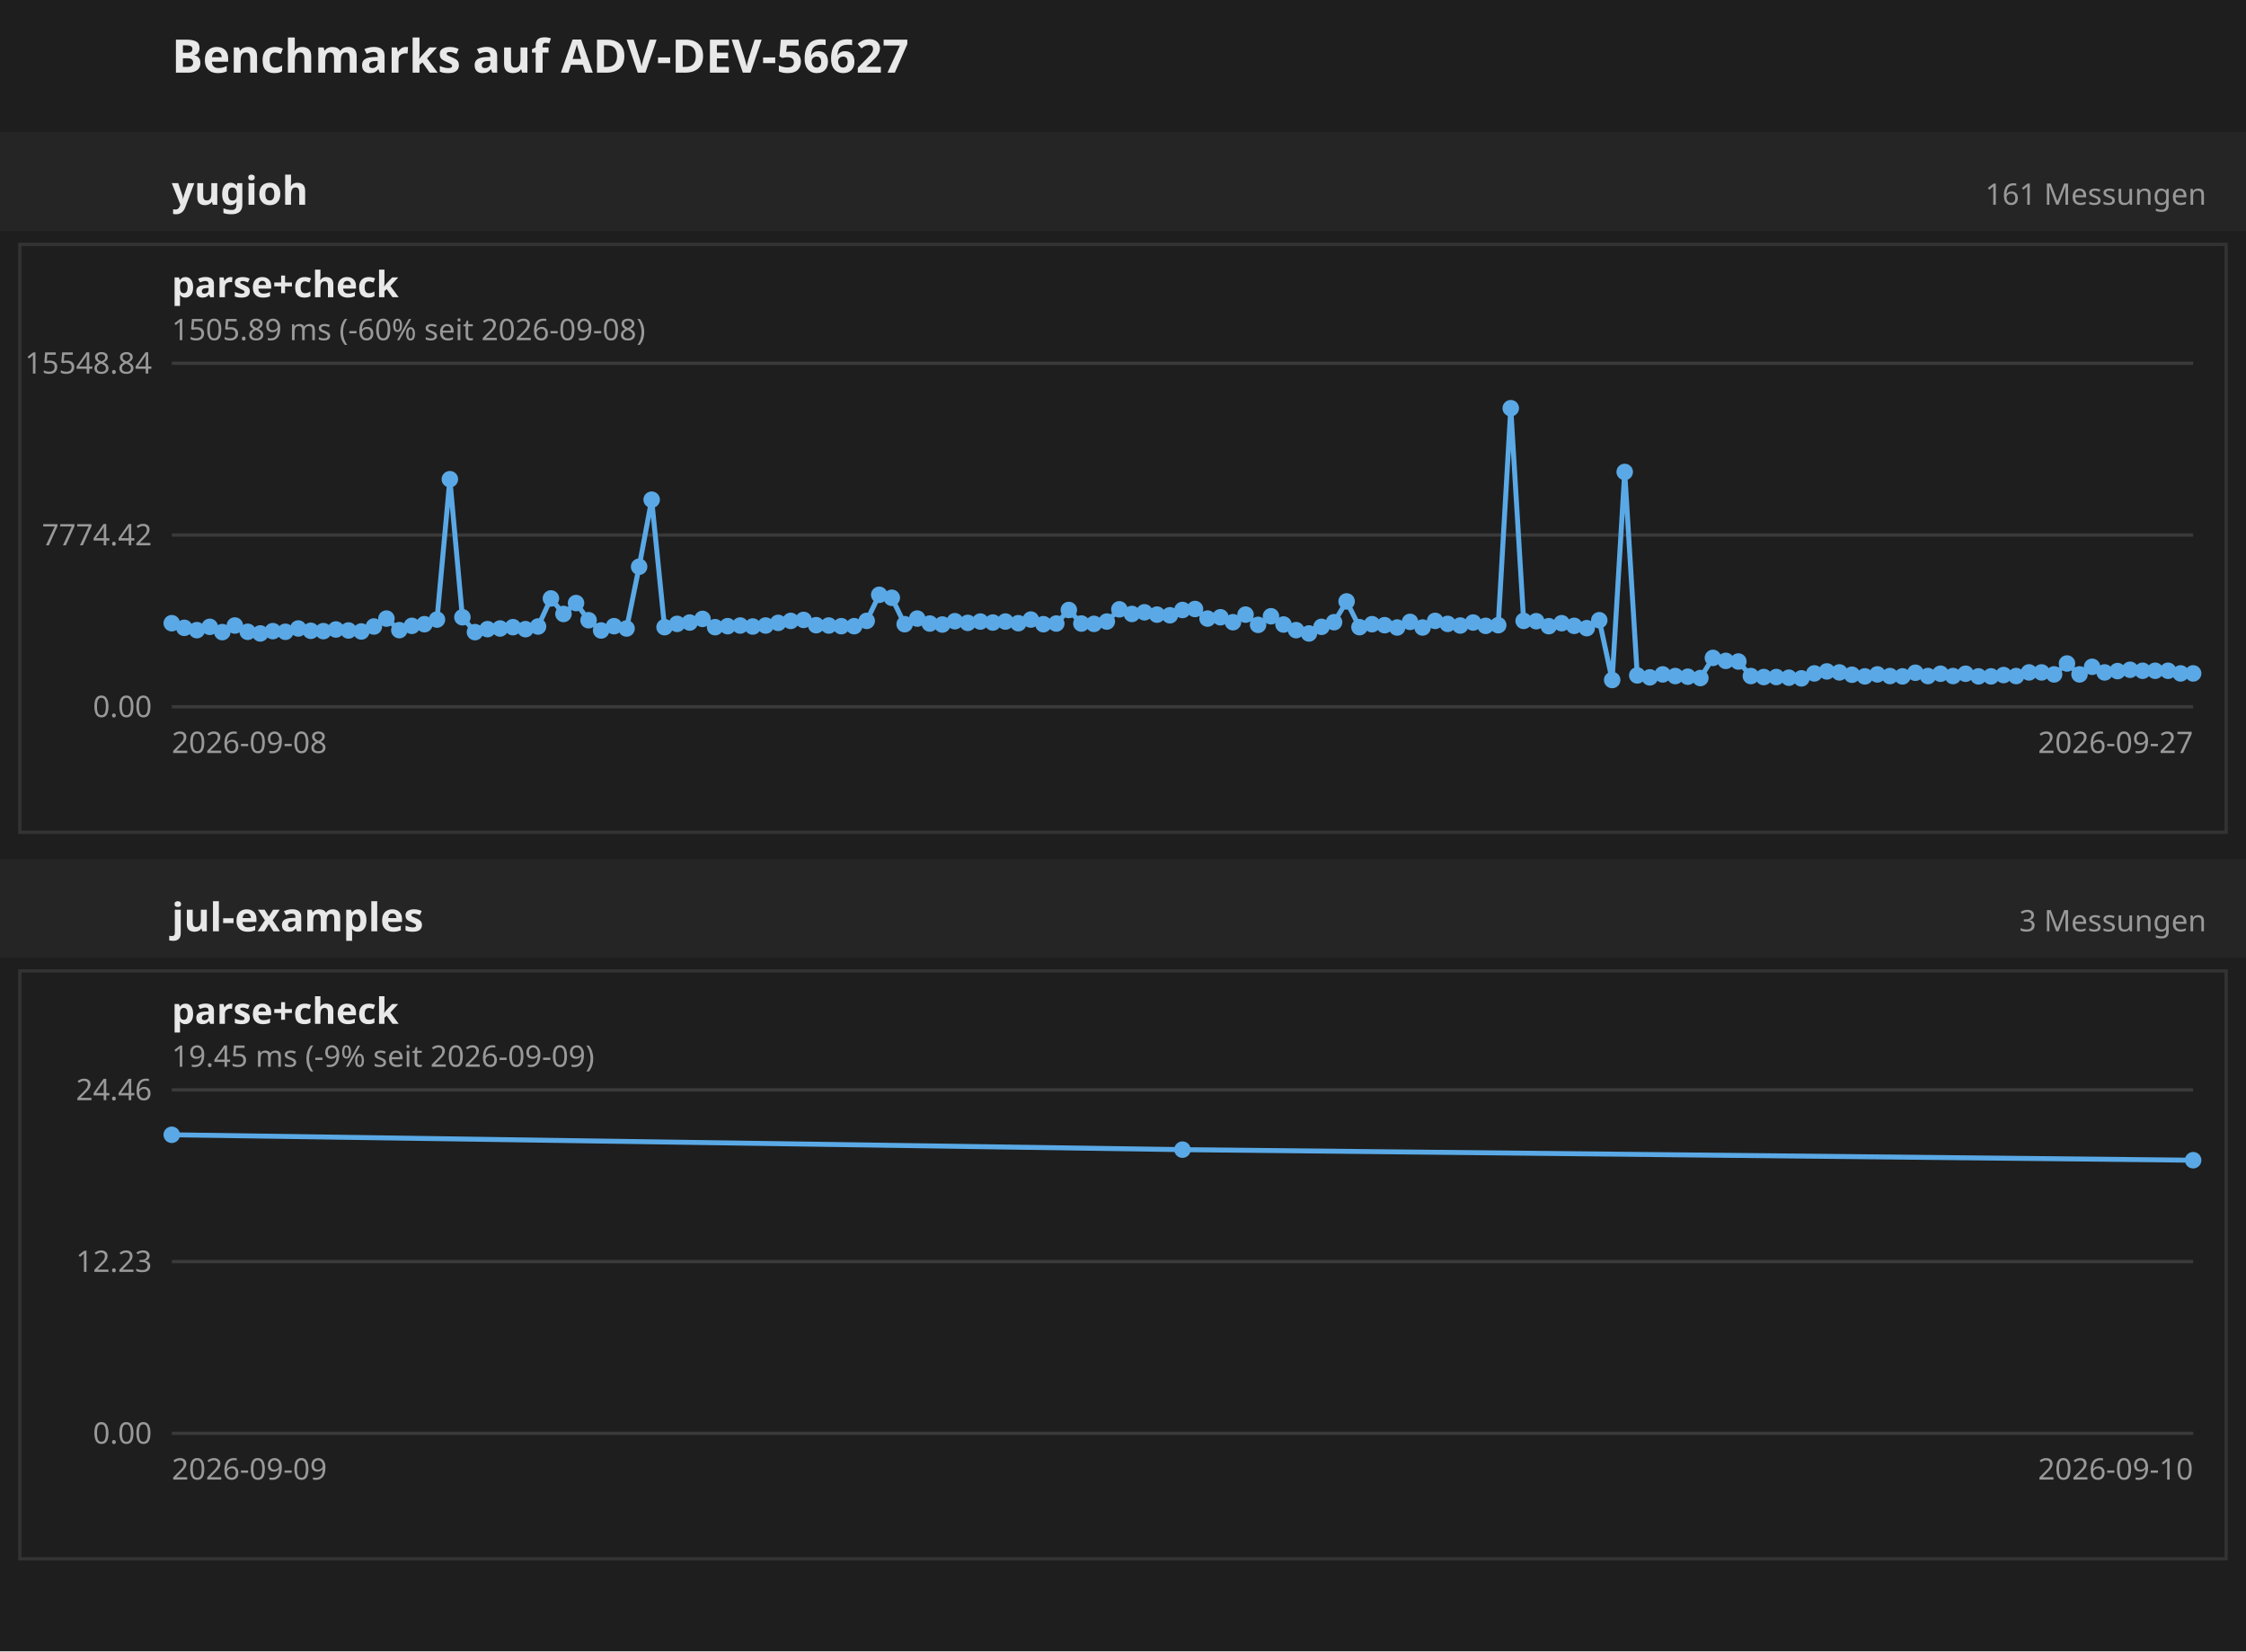
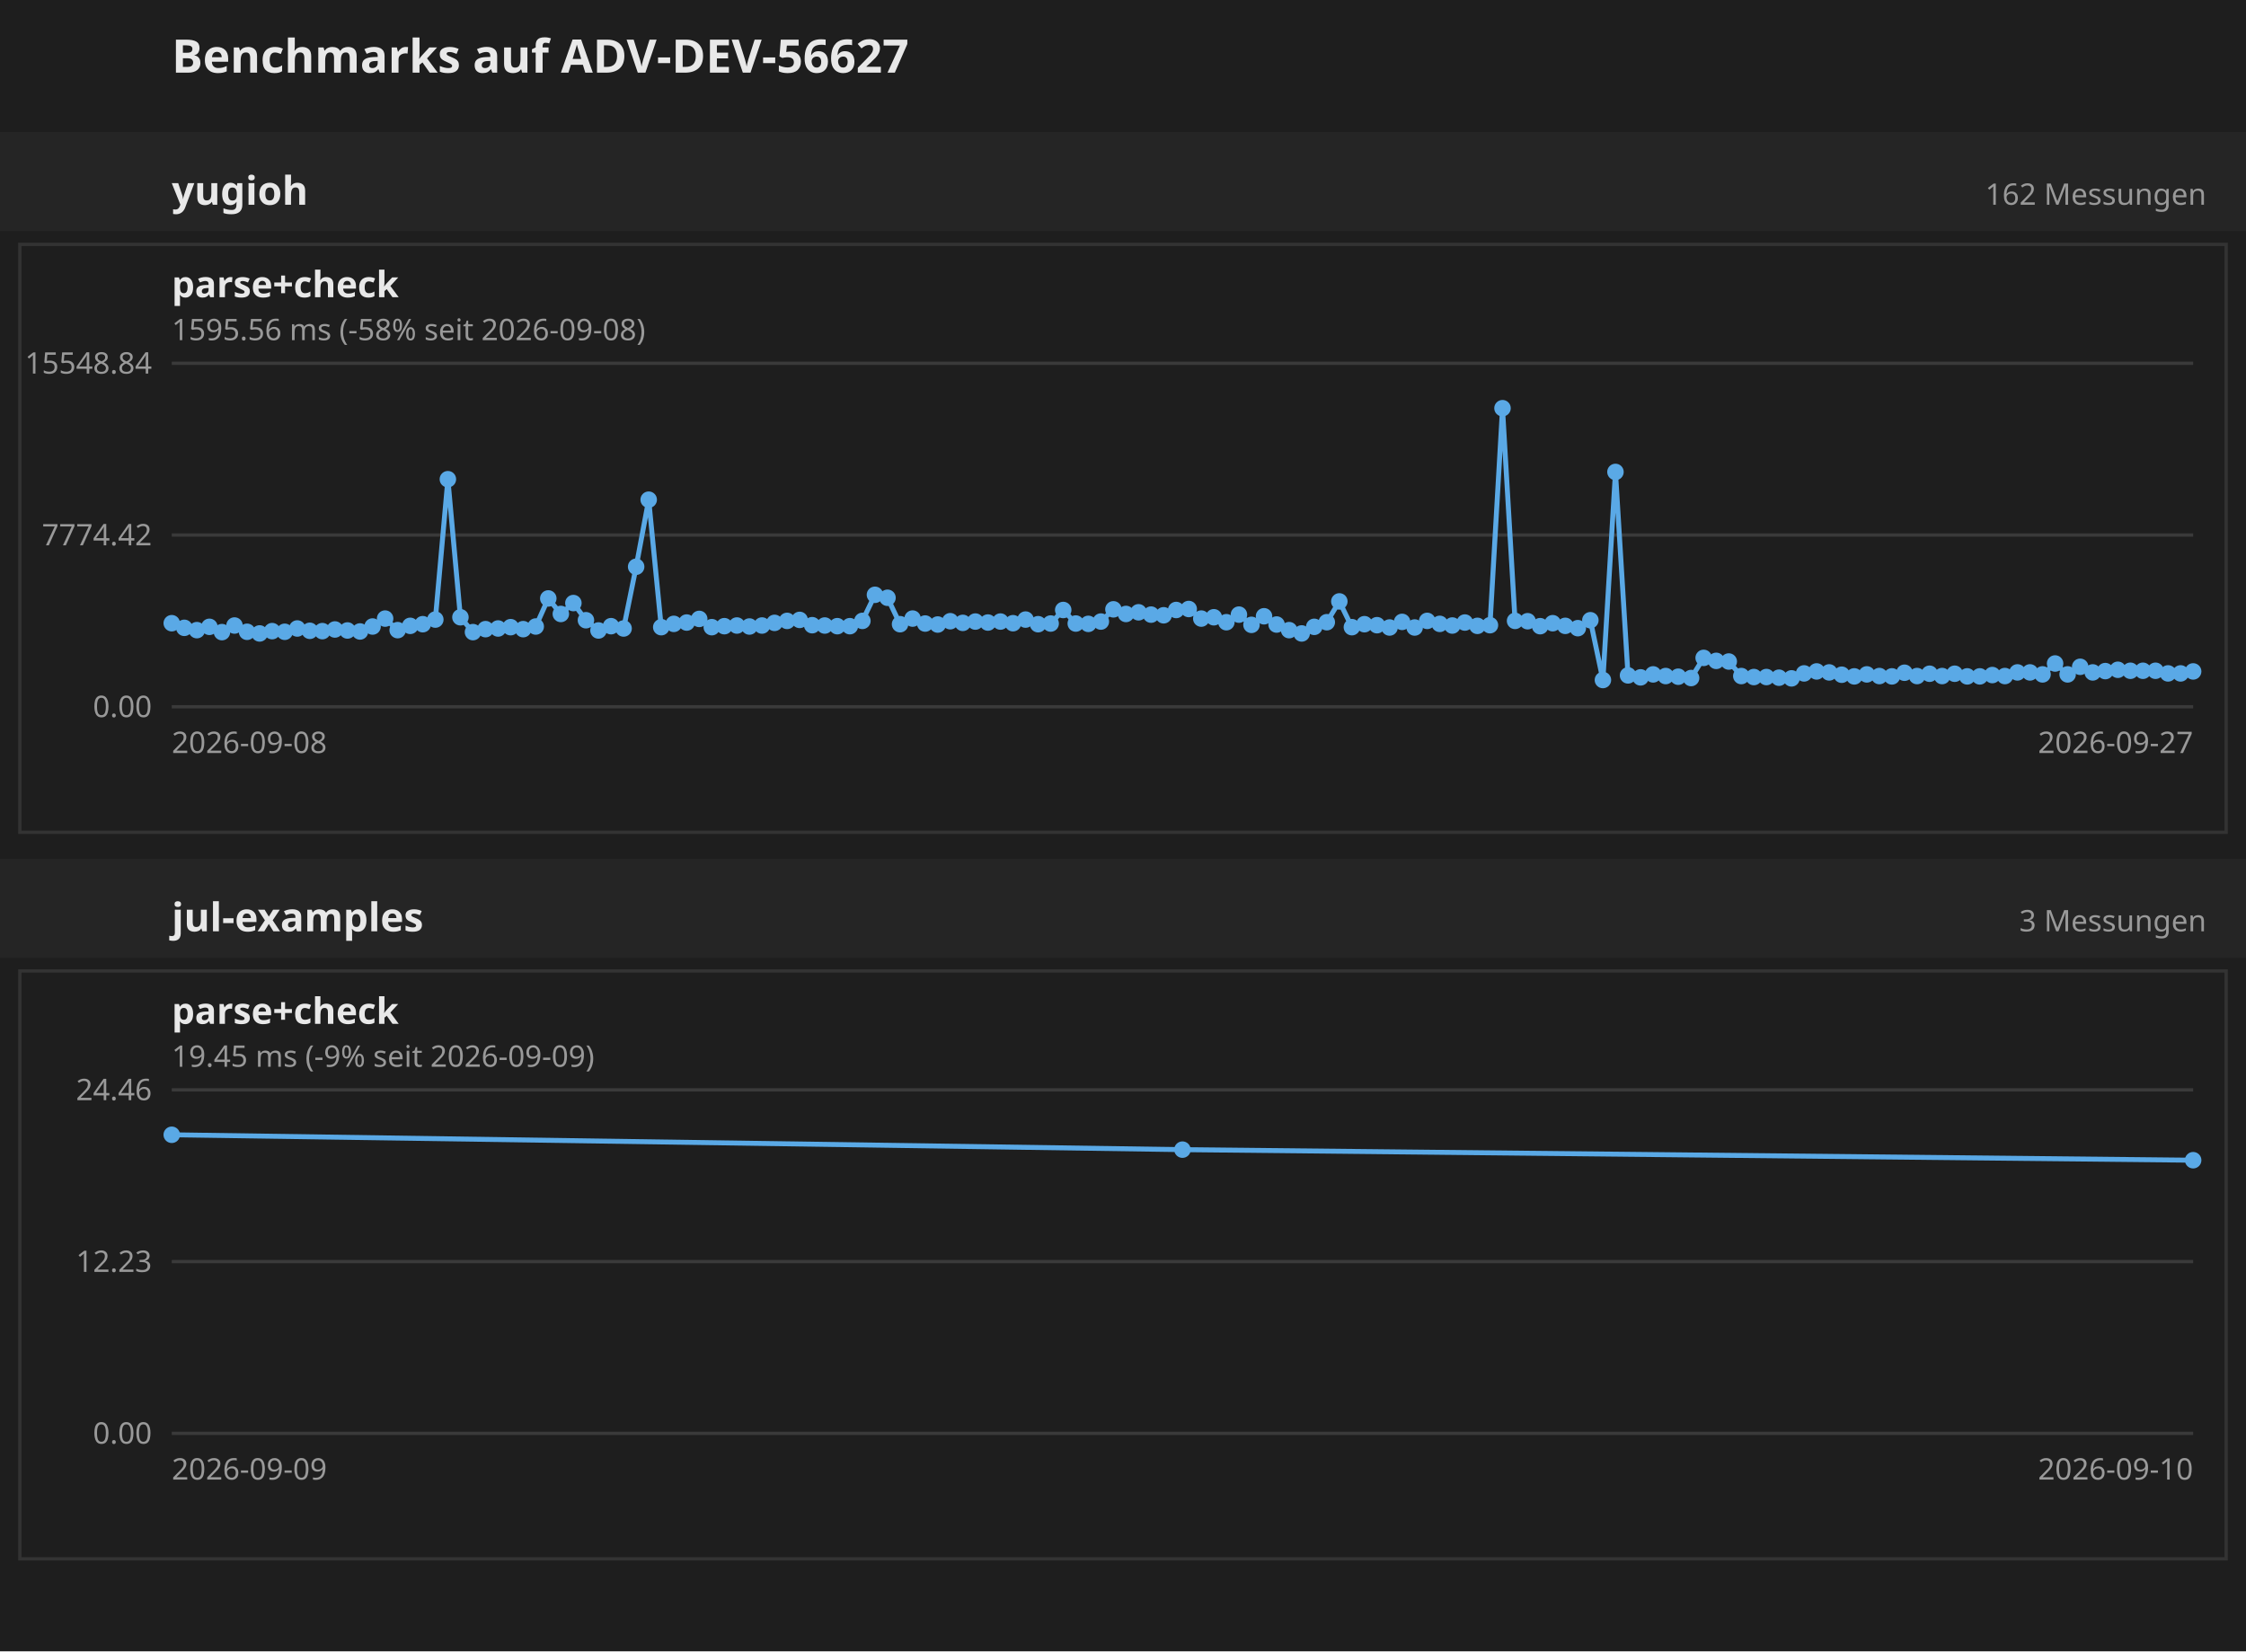
<svg xmlns="http://www.w3.org/2000/svg" width="680" height="500" font-family="sans-serif">
  <rect width="680" height="500" fill="#1e1e1e" />
  <text x="52" y="22" font-size="14" font-weight="bold" fill="#e8e8e8">Benchmarks auf ADV-DEV-56627</text>
  <g transform="translate(0 40)">
    <rect x="0" y="0" width="680" height="30" fill="#252525" />
    <text x="52" y="22" font-size="12" font-weight="bold" fill="#e8e8e8">yugioh</text>
-     <text x="668" y="22" text-anchor="end" font-size="9" fill="#999">161 Messungen</text>
+     <text x="668" y="22" text-anchor="end" font-size="9" fill="#999">162 Messungen</text>
    <g transform="translate(0 30)">
      <g transform="translate(0 0)">
        <rect x="6" y="4" width="668" height="178" fill="none" stroke="#333" />
        <text x="52" y="20" font-size="11" font-weight="bold" fill="#e8e8e8">parse+check</text>
-         <text x="52" y="33" font-size="9" fill="#999">1505.89 ms (-60% seit 2026-09-08)</text>
+         <text x="52" y="33" font-size="9" fill="#999">1595.56 ms (-58% seit 2026-09-08)</text>
        <line x1="52" y1="144.0" x2="664" y2="144.0" stroke="#3a3a3a" />
        <text x="46" y="144.0" text-anchor="end" dominant-baseline="middle" font-size="9" fill="#999">0.00</text>
        <line x1="52" y1="92.0" x2="664" y2="92.0" stroke="#3a3a3a" />
        <text x="46" y="92.0" text-anchor="end" dominant-baseline="middle" font-size="9" fill="#999">7774.42</text>
        <line x1="52" y1="40.0" x2="664" y2="40.0" stroke="#3a3a3a" />
        <text x="46" y="40.0" text-anchor="end" dominant-baseline="middle" font-size="9" fill="#999">15548.84</text>
        <text x="52" y="158" font-size="9" fill="#999">2026-09-08</text>
        <text x="664" y="158" text-anchor="end" font-size="9" fill="#999">2026-09-27</text>
-         <polyline fill="none" stroke="#5aa9e6" stroke-width="1.5" points="52.0,118.7 55.8,120.1 59.6,120.8 63.5,119.8 67.3,121.4 71.1,119.4 75.0,121.3 78.8,121.8 82.6,121.1 86.4,121.3 90.3,120.3 94.1,121.0 97.9,121.1 101.7,120.6 105.5,120.9 109.4,121.2 113.2,119.7 117.0,117.3 120.9,120.8 124.7,119.5 128.5,119.0 132.3,117.6 136.2,75.1 140.0,116.9 143.8,121.4 147.6,120.5 151.4,120.3 155.3,119.9 159.1,120.5 162.9,119.7 166.8,111.2 170.6,115.9 174.4,112.6 178.2,117.8 182.0,120.9 185.9,119.6 189.7,120.3 193.5,101.6 197.3,81.3 201.2,119.9 205.0,118.9 208.8,118.5 212.7,117.4 216.5,119.9 220.3,119.6 224.1,119.4 227.9,119.7 231.8,119.4 235.6,118.6 239.4,118.0 243.3,117.7 247.1,119.3 250.9,119.4 254.7,119.6 258.6,119.6 262.4,118.0 266.2,110.1 270.0,111.0 273.9,119.0 277.7,117.3 281.5,118.8 285.3,119.1 289.1,118.1 293.0,118.6 296.8,118.2 300.6,118.5 304.4,118.2 308.3,118.7 312.1,117.6 315.9,119.0 319.8,118.8 323.6,114.7 327.4,118.8 331.2,118.9 335.1,118.2 338.9,114.5 342.7,115.9 346.5,115.4 350.3,116.1 354.2,116.3 358.0,114.7 361.8,114.4 365.6,117.3 369.5,116.9 373.3,118.4 377.1,116.1 380.9,119.2 384.8,116.6 388.6,119.1 392.4,120.8 396.3,121.8 400.1,119.8 403.9,118.4 407.7,112.1 411.6,119.9 415.4,119.0 419.2,119.3 423.0,120.0 426.9,118.3 430.7,120.0 434.5,118.0 438.3,118.9 442.1,119.4 446.0,118.5 449.8,119.5 453.6,119.3 457.4,53.6 461.3,118.0 465.1,118.1 468.9,119.6 472.8,118.7 476.6,119.5 480.4,120.2 484.2,117.8 488.1,135.9 491.9,72.9 495.7,134.5 499.5,135.1 503.4,134.2 507.2,134.7 511.0,134.9 514.8,135.3 518.6,129.2 522.5,130.1 526.3,130.3 530.1,134.7 534.0,135.0 537.8,135.0 541.6,135.2 545.4,135.4 549.3,133.9 553.1,133.3 556.9,133.6 560.7,134.3 564.6,134.8 568.4,134.2 572.2,134.7 576.0,134.8 579.9,133.7 583.7,134.7 587.5,134.0 591.3,134.7 595.1,134.0 599.0,134.8 602.8,134.8 606.6,134.4 610.4,134.7 614.3,133.6 618.1,133.6 621.9,134.2 625.8,130.9 629.6,134.2 633.4,131.9 637.2,133.6 641.1,133.2 644.9,132.8 648.7,133.1 652.5,133.1 656.4,133.1 660.2,133.9 664.0,133.9" />
+         <polyline fill="none" stroke="#5aa9e6" stroke-width="1.5" points="52.0,118.7 55.8,120.1 59.6,120.8 63.4,119.8 67.2,121.4 71.0,119.4 74.8,121.3 78.6,121.8 82.4,121.1 86.2,121.3 90.0,120.3 93.8,121.0 97.6,121.1 101.4,120.6 105.2,120.9 109.0,121.2 112.8,119.7 116.6,117.3 120.4,120.8 124.2,119.5 128.0,119.0 131.8,117.6 135.6,75.1 139.4,116.9 143.2,121.4 147.0,120.5 150.8,120.3 154.6,119.9 158.4,120.5 162.2,119.7 166.0,111.2 169.8,115.9 173.6,112.6 177.4,117.8 181.2,120.9 185.0,119.6 188.8,120.3 192.6,101.6 196.4,81.3 200.2,119.9 204.0,118.9 207.9,118.5 211.7,117.4 215.5,119.9 219.3,119.6 223.1,119.4 226.9,119.7 230.7,119.4 234.5,118.6 238.3,118.0 242.1,117.7 245.9,119.3 249.7,119.4 253.5,119.6 257.3,119.6 261.1,118.0 264.9,110.1 268.7,111.0 272.5,119.0 276.3,117.3 280.1,118.8 283.9,119.1 287.7,118.1 291.5,118.6 295.3,118.2 299.1,118.5 302.9,118.2 306.7,118.7 310.5,117.6 314.3,119.0 318.1,118.8 321.9,114.7 325.7,118.8 329.5,118.9 333.3,118.2 337.1,114.5 340.9,115.9 344.7,115.4 348.5,116.1 352.3,116.3 356.1,114.7 359.9,114.4 363.7,117.3 367.5,116.9 371.3,118.4 375.1,116.1 378.9,119.2 382.7,116.6 386.5,119.1 390.3,120.8 394.1,121.8 397.9,119.8 401.7,118.4 405.5,112.1 409.3,119.9 413.1,119.0 416.9,119.3 420.7,120.0 424.5,118.3 428.3,120.0 432.1,118.0 435.9,118.9 439.7,119.4 443.5,118.5 447.3,119.5 451.1,119.3 454.9,53.6 458.7,118.0 462.5,118.1 466.3,119.6 470.1,118.7 473.9,119.5 477.7,120.2 481.5,117.8 485.3,135.9 489.1,72.9 492.9,134.5 496.7,135.1 500.5,134.2 504.3,134.7 508.1,134.9 512.0,135.3 515.8,129.2 519.6,130.1 523.4,130.3 527.2,134.7 531.0,135.0 534.8,135.0 538.6,135.2 542.4,135.4 546.2,133.9 550.0,133.3 553.8,133.6 557.6,134.3 561.4,134.8 565.2,134.2 569.0,134.7 572.8,134.8 576.6,133.7 580.4,134.7 584.2,134.0 588.0,134.7 591.8,134.0 595.6,134.8 599.4,134.8 603.2,134.4 607.0,134.7 610.8,133.6 614.6,133.6 618.4,134.2 622.2,130.9 626.0,134.2 629.8,131.9 633.6,133.6 637.4,133.2 641.2,132.8 645.0,133.1 648.8,133.1 652.6,133.1 656.4,133.9 660.2,133.9 664.0,133.3" />
        <circle cx="52.0" cy="118.7" r="2.5" fill="#5aa9e6" />
        <circle cx="55.8" cy="120.1" r="2.5" fill="#5aa9e6" />
        <circle cx="59.6" cy="120.8" r="2.5" fill="#5aa9e6" />
-         <circle cx="63.5" cy="119.8" r="2.5" fill="#5aa9e6" />
-         <circle cx="67.3" cy="121.4" r="2.5" fill="#5aa9e6" />
-         <circle cx="71.1" cy="119.4" r="2.5" fill="#5aa9e6" />
-         <circle cx="75.0" cy="121.3" r="2.5" fill="#5aa9e6" />
-         <circle cx="78.8" cy="121.8" r="2.5" fill="#5aa9e6" />
-         <circle cx="82.6" cy="121.1" r="2.5" fill="#5aa9e6" />
-         <circle cx="86.4" cy="121.3" r="2.5" fill="#5aa9e6" />
-         <circle cx="90.3" cy="120.3" r="2.5" fill="#5aa9e6" />
-         <circle cx="94.1" cy="121.0" r="2.5" fill="#5aa9e6" />
-         <circle cx="97.9" cy="121.1" r="2.5" fill="#5aa9e6" />
-         <circle cx="101.7" cy="120.6" r="2.5" fill="#5aa9e6" />
-         <circle cx="105.5" cy="120.9" r="2.5" fill="#5aa9e6" />
-         <circle cx="109.4" cy="121.2" r="2.5" fill="#5aa9e6" />
-         <circle cx="113.2" cy="119.7" r="2.5" fill="#5aa9e6" />
-         <circle cx="117.0" cy="117.3" r="2.5" fill="#5aa9e6" />
-         <circle cx="120.9" cy="120.8" r="2.5" fill="#5aa9e6" />
-         <circle cx="124.7" cy="119.5" r="2.5" fill="#5aa9e6" />
-         <circle cx="128.5" cy="119.0" r="2.5" fill="#5aa9e6" />
-         <circle cx="132.3" cy="117.6" r="2.5" fill="#5aa9e6" />
-         <circle cx="136.2" cy="75.1" r="2.5" fill="#5aa9e6" />
-         <circle cx="140.0" cy="116.9" r="2.5" fill="#5aa9e6" />
-         <circle cx="143.8" cy="121.4" r="2.5" fill="#5aa9e6" />
-         <circle cx="147.6" cy="120.5" r="2.5" fill="#5aa9e6" />
-         <circle cx="151.4" cy="120.3" r="2.5" fill="#5aa9e6" />
-         <circle cx="155.3" cy="119.9" r="2.5" fill="#5aa9e6" />
-         <circle cx="159.1" cy="120.5" r="2.5" fill="#5aa9e6" />
-         <circle cx="162.9" cy="119.7" r="2.5" fill="#5aa9e6" />
-         <circle cx="166.8" cy="111.2" r="2.5" fill="#5aa9e6" />
-         <circle cx="170.6" cy="115.9" r="2.5" fill="#5aa9e6" />
-         <circle cx="174.4" cy="112.6" r="2.5" fill="#5aa9e6" />
-         <circle cx="178.2" cy="117.8" r="2.5" fill="#5aa9e6" />
-         <circle cx="182.0" cy="120.9" r="2.5" fill="#5aa9e6" />
-         <circle cx="185.9" cy="119.6" r="2.5" fill="#5aa9e6" />
-         <circle cx="189.7" cy="120.3" r="2.5" fill="#5aa9e6" />
-         <circle cx="193.5" cy="101.6" r="2.5" fill="#5aa9e6" />
-         <circle cx="197.3" cy="81.3" r="2.5" fill="#5aa9e6" />
-         <circle cx="201.2" cy="119.9" r="2.5" fill="#5aa9e6" />
-         <circle cx="205.0" cy="118.9" r="2.5" fill="#5aa9e6" />
-         <circle cx="208.8" cy="118.5" r="2.5" fill="#5aa9e6" />
-         <circle cx="212.7" cy="117.4" r="2.5" fill="#5aa9e6" />
-         <circle cx="216.5" cy="119.9" r="2.5" fill="#5aa9e6" />
-         <circle cx="220.3" cy="119.6" r="2.5" fill="#5aa9e6" />
-         <circle cx="224.1" cy="119.4" r="2.5" fill="#5aa9e6" />
-         <circle cx="227.9" cy="119.7" r="2.5" fill="#5aa9e6" />
-         <circle cx="231.8" cy="119.4" r="2.5" fill="#5aa9e6" />
-         <circle cx="235.6" cy="118.6" r="2.5" fill="#5aa9e6" />
-         <circle cx="239.4" cy="118.0" r="2.5" fill="#5aa9e6" />
-         <circle cx="243.3" cy="117.7" r="2.5" fill="#5aa9e6" />
-         <circle cx="247.1" cy="119.3" r="2.5" fill="#5aa9e6" />
-         <circle cx="250.9" cy="119.4" r="2.5" fill="#5aa9e6" />
-         <circle cx="254.7" cy="119.6" r="2.5" fill="#5aa9e6" />
-         <circle cx="258.6" cy="119.6" r="2.5" fill="#5aa9e6" />
-         <circle cx="262.4" cy="118.0" r="2.5" fill="#5aa9e6" />
-         <circle cx="266.2" cy="110.1" r="2.5" fill="#5aa9e6" />
-         <circle cx="270.0" cy="111.0" r="2.5" fill="#5aa9e6" />
-         <circle cx="273.9" cy="119.0" r="2.5" fill="#5aa9e6" />
-         <circle cx="277.7" cy="117.3" r="2.5" fill="#5aa9e6" />
-         <circle cx="281.5" cy="118.8" r="2.5" fill="#5aa9e6" />
-         <circle cx="285.3" cy="119.1" r="2.5" fill="#5aa9e6" />
-         <circle cx="289.1" cy="118.1" r="2.5" fill="#5aa9e6" />
-         <circle cx="293.0" cy="118.6" r="2.5" fill="#5aa9e6" />
-         <circle cx="296.8" cy="118.2" r="2.5" fill="#5aa9e6" />
-         <circle cx="300.6" cy="118.5" r="2.5" fill="#5aa9e6" />
-         <circle cx="304.4" cy="118.2" r="2.5" fill="#5aa9e6" />
-         <circle cx="308.3" cy="118.7" r="2.5" fill="#5aa9e6" />
-         <circle cx="312.1" cy="117.6" r="2.5" fill="#5aa9e6" />
-         <circle cx="315.9" cy="119.0" r="2.5" fill="#5aa9e6" />
-         <circle cx="319.8" cy="118.8" r="2.5" fill="#5aa9e6" />
-         <circle cx="323.6" cy="114.7" r="2.5" fill="#5aa9e6" />
-         <circle cx="327.4" cy="118.8" r="2.5" fill="#5aa9e6" />
-         <circle cx="331.2" cy="118.9" r="2.5" fill="#5aa9e6" />
-         <circle cx="335.1" cy="118.2" r="2.5" fill="#5aa9e6" />
-         <circle cx="338.9" cy="114.5" r="2.5" fill="#5aa9e6" />
-         <circle cx="342.7" cy="115.9" r="2.5" fill="#5aa9e6" />
-         <circle cx="346.5" cy="115.4" r="2.5" fill="#5aa9e6" />
-         <circle cx="350.3" cy="116.1" r="2.5" fill="#5aa9e6" />
-         <circle cx="354.2" cy="116.3" r="2.5" fill="#5aa9e6" />
-         <circle cx="358.0" cy="114.7" r="2.5" fill="#5aa9e6" />
-         <circle cx="361.8" cy="114.4" r="2.5" fill="#5aa9e6" />
-         <circle cx="365.6" cy="117.3" r="2.5" fill="#5aa9e6" />
-         <circle cx="369.5" cy="116.9" r="2.5" fill="#5aa9e6" />
-         <circle cx="373.3" cy="118.4" r="2.5" fill="#5aa9e6" />
-         <circle cx="377.1" cy="116.1" r="2.5" fill="#5aa9e6" />
-         <circle cx="380.9" cy="119.2" r="2.5" fill="#5aa9e6" />
-         <circle cx="384.8" cy="116.6" r="2.5" fill="#5aa9e6" />
-         <circle cx="388.6" cy="119.1" r="2.5" fill="#5aa9e6" />
-         <circle cx="392.4" cy="120.8" r="2.5" fill="#5aa9e6" />
-         <circle cx="396.3" cy="121.8" r="2.5" fill="#5aa9e6" />
-         <circle cx="400.1" cy="119.8" r="2.5" fill="#5aa9e6" />
-         <circle cx="403.9" cy="118.4" r="2.5" fill="#5aa9e6" />
-         <circle cx="407.7" cy="112.1" r="2.5" fill="#5aa9e6" />
-         <circle cx="411.6" cy="119.9" r="2.5" fill="#5aa9e6" />
-         <circle cx="415.4" cy="119.0" r="2.5" fill="#5aa9e6" />
-         <circle cx="419.2" cy="119.3" r="2.5" fill="#5aa9e6" />
-         <circle cx="423.0" cy="120.0" r="2.5" fill="#5aa9e6" />
-         <circle cx="426.9" cy="118.3" r="2.5" fill="#5aa9e6" />
-         <circle cx="430.7" cy="120.0" r="2.5" fill="#5aa9e6" />
-         <circle cx="434.5" cy="118.0" r="2.5" fill="#5aa9e6" />
-         <circle cx="438.3" cy="118.9" r="2.5" fill="#5aa9e6" />
-         <circle cx="442.1" cy="119.4" r="2.5" fill="#5aa9e6" />
-         <circle cx="446.0" cy="118.5" r="2.5" fill="#5aa9e6" />
-         <circle cx="449.8" cy="119.5" r="2.5" fill="#5aa9e6" />
-         <circle cx="453.6" cy="119.3" r="2.5" fill="#5aa9e6" />
-         <circle cx="457.4" cy="53.6" r="2.5" fill="#5aa9e6" />
-         <circle cx="461.3" cy="118.0" r="2.5" fill="#5aa9e6" />
-         <circle cx="465.1" cy="118.1" r="2.5" fill="#5aa9e6" />
-         <circle cx="468.9" cy="119.6" r="2.5" fill="#5aa9e6" />
-         <circle cx="472.8" cy="118.7" r="2.5" fill="#5aa9e6" />
-         <circle cx="476.6" cy="119.5" r="2.5" fill="#5aa9e6" />
-         <circle cx="480.4" cy="120.2" r="2.5" fill="#5aa9e6" />
-         <circle cx="484.2" cy="117.8" r="2.5" fill="#5aa9e6" />
-         <circle cx="488.1" cy="135.9" r="2.5" fill="#5aa9e6" />
-         <circle cx="491.9" cy="72.9" r="2.5" fill="#5aa9e6" />
-         <circle cx="495.7" cy="134.5" r="2.5" fill="#5aa9e6" />
-         <circle cx="499.5" cy="135.1" r="2.5" fill="#5aa9e6" />
-         <circle cx="503.4" cy="134.2" r="2.5" fill="#5aa9e6" />
-         <circle cx="507.2" cy="134.7" r="2.5" fill="#5aa9e6" />
-         <circle cx="511.0" cy="134.9" r="2.5" fill="#5aa9e6" />
-         <circle cx="514.8" cy="135.3" r="2.5" fill="#5aa9e6" />
-         <circle cx="518.6" cy="129.2" r="2.5" fill="#5aa9e6" />
-         <circle cx="522.5" cy="130.1" r="2.5" fill="#5aa9e6" />
-         <circle cx="526.3" cy="130.3" r="2.5" fill="#5aa9e6" />
-         <circle cx="530.1" cy="134.7" r="2.5" fill="#5aa9e6" />
-         <circle cx="534.0" cy="135.0" r="2.5" fill="#5aa9e6" />
-         <circle cx="537.8" cy="135.0" r="2.5" fill="#5aa9e6" />
-         <circle cx="541.6" cy="135.2" r="2.5" fill="#5aa9e6" />
-         <circle cx="545.4" cy="135.4" r="2.5" fill="#5aa9e6" />
-         <circle cx="549.3" cy="133.9" r="2.5" fill="#5aa9e6" />
-         <circle cx="553.1" cy="133.3" r="2.5" fill="#5aa9e6" />
-         <circle cx="556.9" cy="133.6" r="2.5" fill="#5aa9e6" />
-         <circle cx="560.7" cy="134.3" r="2.5" fill="#5aa9e6" />
-         <circle cx="564.6" cy="134.8" r="2.5" fill="#5aa9e6" />
-         <circle cx="568.4" cy="134.2" r="2.5" fill="#5aa9e6" />
-         <circle cx="572.2" cy="134.7" r="2.5" fill="#5aa9e6" />
-         <circle cx="576.0" cy="134.8" r="2.5" fill="#5aa9e6" />
-         <circle cx="579.9" cy="133.7" r="2.5" fill="#5aa9e6" />
-         <circle cx="583.7" cy="134.7" r="2.5" fill="#5aa9e6" />
-         <circle cx="587.5" cy="134.0" r="2.5" fill="#5aa9e6" />
-         <circle cx="591.3" cy="134.7" r="2.5" fill="#5aa9e6" />
-         <circle cx="595.1" cy="134.0" r="2.5" fill="#5aa9e6" />
-         <circle cx="599.0" cy="134.8" r="2.5" fill="#5aa9e6" />
-         <circle cx="602.8" cy="134.8" r="2.5" fill="#5aa9e6" />
-         <circle cx="606.6" cy="134.4" r="2.5" fill="#5aa9e6" />
-         <circle cx="610.4" cy="134.7" r="2.5" fill="#5aa9e6" />
-         <circle cx="614.3" cy="133.6" r="2.5" fill="#5aa9e6" />
-         <circle cx="618.1" cy="133.6" r="2.5" fill="#5aa9e6" />
-         <circle cx="621.9" cy="134.2" r="2.5" fill="#5aa9e6" />
-         <circle cx="625.8" cy="130.9" r="2.5" fill="#5aa9e6" />
-         <circle cx="629.6" cy="134.2" r="2.5" fill="#5aa9e6" />
-         <circle cx="633.4" cy="131.9" r="2.5" fill="#5aa9e6" />
-         <circle cx="637.2" cy="133.6" r="2.5" fill="#5aa9e6" />
-         <circle cx="641.1" cy="133.2" r="2.5" fill="#5aa9e6" />
-         <circle cx="644.9" cy="132.8" r="2.5" fill="#5aa9e6" />
-         <circle cx="648.7" cy="133.1" r="2.5" fill="#5aa9e6" />
-         <circle cx="652.5" cy="133.1" r="2.5" fill="#5aa9e6" />
-         <circle cx="656.4" cy="133.1" r="2.5" fill="#5aa9e6" />
+         <circle cx="63.4" cy="119.8" r="2.5" fill="#5aa9e6" />
+         <circle cx="67.2" cy="121.4" r="2.5" fill="#5aa9e6" />
+         <circle cx="71.0" cy="119.4" r="2.5" fill="#5aa9e6" />
+         <circle cx="74.8" cy="121.3" r="2.5" fill="#5aa9e6" />
+         <circle cx="78.6" cy="121.8" r="2.5" fill="#5aa9e6" />
+         <circle cx="82.4" cy="121.1" r="2.5" fill="#5aa9e6" />
+         <circle cx="86.2" cy="121.3" r="2.5" fill="#5aa9e6" />
+         <circle cx="90.0" cy="120.3" r="2.5" fill="#5aa9e6" />
+         <circle cx="93.8" cy="121.0" r="2.5" fill="#5aa9e6" />
+         <circle cx="97.6" cy="121.1" r="2.5" fill="#5aa9e6" />
+         <circle cx="101.4" cy="120.6" r="2.5" fill="#5aa9e6" />
+         <circle cx="105.2" cy="120.9" r="2.5" fill="#5aa9e6" />
+         <circle cx="109.0" cy="121.2" r="2.5" fill="#5aa9e6" />
+         <circle cx="112.8" cy="119.7" r="2.5" fill="#5aa9e6" />
+         <circle cx="116.6" cy="117.3" r="2.5" fill="#5aa9e6" />
+         <circle cx="120.4" cy="120.8" r="2.5" fill="#5aa9e6" />
+         <circle cx="124.2" cy="119.5" r="2.5" fill="#5aa9e6" />
+         <circle cx="128.0" cy="119.0" r="2.5" fill="#5aa9e6" />
+         <circle cx="131.8" cy="117.6" r="2.5" fill="#5aa9e6" />
+         <circle cx="135.6" cy="75.1" r="2.5" fill="#5aa9e6" />
+         <circle cx="139.4" cy="116.9" r="2.5" fill="#5aa9e6" />
+         <circle cx="143.2" cy="121.4" r="2.5" fill="#5aa9e6" />
+         <circle cx="147.0" cy="120.5" r="2.5" fill="#5aa9e6" />
+         <circle cx="150.8" cy="120.3" r="2.5" fill="#5aa9e6" />
+         <circle cx="154.6" cy="119.9" r="2.5" fill="#5aa9e6" />
+         <circle cx="158.4" cy="120.5" r="2.5" fill="#5aa9e6" />
+         <circle cx="162.2" cy="119.7" r="2.5" fill="#5aa9e6" />
+         <circle cx="166.0" cy="111.2" r="2.5" fill="#5aa9e6" />
+         <circle cx="169.8" cy="115.9" r="2.5" fill="#5aa9e6" />
+         <circle cx="173.6" cy="112.6" r="2.5" fill="#5aa9e6" />
+         <circle cx="177.4" cy="117.8" r="2.5" fill="#5aa9e6" />
+         <circle cx="181.2" cy="120.9" r="2.5" fill="#5aa9e6" />
+         <circle cx="185.0" cy="119.6" r="2.5" fill="#5aa9e6" />
+         <circle cx="188.8" cy="120.3" r="2.5" fill="#5aa9e6" />
+         <circle cx="192.6" cy="101.6" r="2.5" fill="#5aa9e6" />
+         <circle cx="196.4" cy="81.3" r="2.5" fill="#5aa9e6" />
+         <circle cx="200.2" cy="119.9" r="2.5" fill="#5aa9e6" />
+         <circle cx="204.0" cy="118.9" r="2.5" fill="#5aa9e6" />
+         <circle cx="207.9" cy="118.5" r="2.5" fill="#5aa9e6" />
+         <circle cx="211.7" cy="117.4" r="2.5" fill="#5aa9e6" />
+         <circle cx="215.5" cy="119.9" r="2.5" fill="#5aa9e6" />
+         <circle cx="219.3" cy="119.6" r="2.5" fill="#5aa9e6" />
+         <circle cx="223.1" cy="119.4" r="2.5" fill="#5aa9e6" />
+         <circle cx="226.9" cy="119.7" r="2.5" fill="#5aa9e6" />
+         <circle cx="230.7" cy="119.4" r="2.5" fill="#5aa9e6" />
+         <circle cx="234.5" cy="118.6" r="2.5" fill="#5aa9e6" />
+         <circle cx="238.3" cy="118.0" r="2.5" fill="#5aa9e6" />
+         <circle cx="242.1" cy="117.7" r="2.5" fill="#5aa9e6" />
+         <circle cx="245.9" cy="119.3" r="2.5" fill="#5aa9e6" />
+         <circle cx="249.7" cy="119.4" r="2.5" fill="#5aa9e6" />
+         <circle cx="253.5" cy="119.6" r="2.5" fill="#5aa9e6" />
+         <circle cx="257.3" cy="119.6" r="2.5" fill="#5aa9e6" />
+         <circle cx="261.1" cy="118.0" r="2.5" fill="#5aa9e6" />
+         <circle cx="264.9" cy="110.1" r="2.5" fill="#5aa9e6" />
+         <circle cx="268.7" cy="111.0" r="2.5" fill="#5aa9e6" />
+         <circle cx="272.5" cy="119.0" r="2.5" fill="#5aa9e6" />
+         <circle cx="276.3" cy="117.3" r="2.5" fill="#5aa9e6" />
+         <circle cx="280.1" cy="118.8" r="2.5" fill="#5aa9e6" />
+         <circle cx="283.9" cy="119.1" r="2.5" fill="#5aa9e6" />
+         <circle cx="287.7" cy="118.1" r="2.5" fill="#5aa9e6" />
+         <circle cx="291.5" cy="118.6" r="2.5" fill="#5aa9e6" />
+         <circle cx="295.3" cy="118.2" r="2.5" fill="#5aa9e6" />
+         <circle cx="299.1" cy="118.5" r="2.5" fill="#5aa9e6" />
+         <circle cx="302.9" cy="118.2" r="2.5" fill="#5aa9e6" />
+         <circle cx="306.7" cy="118.7" r="2.5" fill="#5aa9e6" />
+         <circle cx="310.5" cy="117.6" r="2.5" fill="#5aa9e6" />
+         <circle cx="314.3" cy="119.0" r="2.5" fill="#5aa9e6" />
+         <circle cx="318.1" cy="118.8" r="2.5" fill="#5aa9e6" />
+         <circle cx="321.9" cy="114.7" r="2.5" fill="#5aa9e6" />
+         <circle cx="325.7" cy="118.8" r="2.5" fill="#5aa9e6" />
+         <circle cx="329.5" cy="118.9" r="2.5" fill="#5aa9e6" />
+         <circle cx="333.3" cy="118.2" r="2.5" fill="#5aa9e6" />
+         <circle cx="337.1" cy="114.5" r="2.5" fill="#5aa9e6" />
+         <circle cx="340.9" cy="115.9" r="2.5" fill="#5aa9e6" />
+         <circle cx="344.7" cy="115.4" r="2.5" fill="#5aa9e6" />
+         <circle cx="348.5" cy="116.1" r="2.5" fill="#5aa9e6" />
+         <circle cx="352.3" cy="116.3" r="2.5" fill="#5aa9e6" />
+         <circle cx="356.1" cy="114.7" r="2.5" fill="#5aa9e6" />
+         <circle cx="359.9" cy="114.4" r="2.5" fill="#5aa9e6" />
+         <circle cx="363.7" cy="117.3" r="2.5" fill="#5aa9e6" />
+         <circle cx="367.5" cy="116.9" r="2.5" fill="#5aa9e6" />
+         <circle cx="371.3" cy="118.4" r="2.5" fill="#5aa9e6" />
+         <circle cx="375.1" cy="116.1" r="2.5" fill="#5aa9e6" />
+         <circle cx="378.9" cy="119.2" r="2.5" fill="#5aa9e6" />
+         <circle cx="382.7" cy="116.6" r="2.5" fill="#5aa9e6" />
+         <circle cx="386.5" cy="119.1" r="2.5" fill="#5aa9e6" />
+         <circle cx="390.3" cy="120.8" r="2.5" fill="#5aa9e6" />
+         <circle cx="394.1" cy="121.8" r="2.5" fill="#5aa9e6" />
+         <circle cx="397.9" cy="119.8" r="2.5" fill="#5aa9e6" />
+         <circle cx="401.7" cy="118.4" r="2.5" fill="#5aa9e6" />
+         <circle cx="405.5" cy="112.1" r="2.5" fill="#5aa9e6" />
+         <circle cx="409.3" cy="119.9" r="2.5" fill="#5aa9e6" />
+         <circle cx="413.1" cy="119.0" r="2.5" fill="#5aa9e6" />
+         <circle cx="416.9" cy="119.3" r="2.5" fill="#5aa9e6" />
+         <circle cx="420.7" cy="120.0" r="2.5" fill="#5aa9e6" />
+         <circle cx="424.5" cy="118.3" r="2.5" fill="#5aa9e6" />
+         <circle cx="428.3" cy="120.0" r="2.5" fill="#5aa9e6" />
+         <circle cx="432.1" cy="118.0" r="2.5" fill="#5aa9e6" />
+         <circle cx="435.9" cy="118.9" r="2.5" fill="#5aa9e6" />
+         <circle cx="439.7" cy="119.4" r="2.5" fill="#5aa9e6" />
+         <circle cx="443.5" cy="118.5" r="2.5" fill="#5aa9e6" />
+         <circle cx="447.3" cy="119.5" r="2.5" fill="#5aa9e6" />
+         <circle cx="451.1" cy="119.3" r="2.5" fill="#5aa9e6" />
+         <circle cx="454.9" cy="53.6" r="2.5" fill="#5aa9e6" />
+         <circle cx="458.7" cy="118.0" r="2.5" fill="#5aa9e6" />
+         <circle cx="462.5" cy="118.1" r="2.5" fill="#5aa9e6" />
+         <circle cx="466.3" cy="119.6" r="2.5" fill="#5aa9e6" />
+         <circle cx="470.1" cy="118.7" r="2.5" fill="#5aa9e6" />
+         <circle cx="473.9" cy="119.5" r="2.5" fill="#5aa9e6" />
+         <circle cx="477.7" cy="120.2" r="2.5" fill="#5aa9e6" />
+         <circle cx="481.5" cy="117.8" r="2.5" fill="#5aa9e6" />
+         <circle cx="485.3" cy="135.9" r="2.5" fill="#5aa9e6" />
+         <circle cx="489.1" cy="72.9" r="2.5" fill="#5aa9e6" />
+         <circle cx="492.9" cy="134.5" r="2.5" fill="#5aa9e6" />
+         <circle cx="496.7" cy="135.1" r="2.5" fill="#5aa9e6" />
+         <circle cx="500.5" cy="134.2" r="2.5" fill="#5aa9e6" />
+         <circle cx="504.3" cy="134.7" r="2.5" fill="#5aa9e6" />
+         <circle cx="508.1" cy="134.9" r="2.5" fill="#5aa9e6" />
+         <circle cx="512.0" cy="135.3" r="2.5" fill="#5aa9e6" />
+         <circle cx="515.8" cy="129.2" r="2.5" fill="#5aa9e6" />
+         <circle cx="519.6" cy="130.1" r="2.5" fill="#5aa9e6" />
+         <circle cx="523.4" cy="130.3" r="2.5" fill="#5aa9e6" />
+         <circle cx="527.2" cy="134.7" r="2.5" fill="#5aa9e6" />
+         <circle cx="531.0" cy="135.0" r="2.5" fill="#5aa9e6" />
+         <circle cx="534.8" cy="135.0" r="2.5" fill="#5aa9e6" />
+         <circle cx="538.6" cy="135.2" r="2.5" fill="#5aa9e6" />
+         <circle cx="542.4" cy="135.4" r="2.5" fill="#5aa9e6" />
+         <circle cx="546.2" cy="133.9" r="2.5" fill="#5aa9e6" />
+         <circle cx="550.0" cy="133.3" r="2.5" fill="#5aa9e6" />
+         <circle cx="553.8" cy="133.6" r="2.5" fill="#5aa9e6" />
+         <circle cx="557.6" cy="134.3" r="2.5" fill="#5aa9e6" />
+         <circle cx="561.4" cy="134.8" r="2.5" fill="#5aa9e6" />
+         <circle cx="565.2" cy="134.2" r="2.5" fill="#5aa9e6" />
+         <circle cx="569.0" cy="134.7" r="2.5" fill="#5aa9e6" />
+         <circle cx="572.8" cy="134.8" r="2.5" fill="#5aa9e6" />
+         <circle cx="576.6" cy="133.7" r="2.5" fill="#5aa9e6" />
+         <circle cx="580.4" cy="134.7" r="2.5" fill="#5aa9e6" />
+         <circle cx="584.2" cy="134.0" r="2.5" fill="#5aa9e6" />
+         <circle cx="588.0" cy="134.7" r="2.5" fill="#5aa9e6" />
+         <circle cx="591.8" cy="134.0" r="2.5" fill="#5aa9e6" />
+         <circle cx="595.6" cy="134.8" r="2.5" fill="#5aa9e6" />
+         <circle cx="599.4" cy="134.8" r="2.5" fill="#5aa9e6" />
+         <circle cx="603.2" cy="134.4" r="2.5" fill="#5aa9e6" />
+         <circle cx="607.0" cy="134.7" r="2.5" fill="#5aa9e6" />
+         <circle cx="610.8" cy="133.6" r="2.5" fill="#5aa9e6" />
+         <circle cx="614.6" cy="133.6" r="2.5" fill="#5aa9e6" />
+         <circle cx="618.4" cy="134.2" r="2.5" fill="#5aa9e6" />
+         <circle cx="622.2" cy="130.9" r="2.5" fill="#5aa9e6" />
+         <circle cx="626.0" cy="134.2" r="2.5" fill="#5aa9e6" />
+         <circle cx="629.8" cy="131.9" r="2.5" fill="#5aa9e6" />
+         <circle cx="633.6" cy="133.6" r="2.5" fill="#5aa9e6" />
+         <circle cx="637.4" cy="133.2" r="2.5" fill="#5aa9e6" />
+         <circle cx="641.2" cy="132.8" r="2.5" fill="#5aa9e6" />
+         <circle cx="645.0" cy="133.1" r="2.5" fill="#5aa9e6" />
+         <circle cx="648.8" cy="133.1" r="2.5" fill="#5aa9e6" />
+         <circle cx="652.6" cy="133.1" r="2.5" fill="#5aa9e6" />
+         <circle cx="656.4" cy="133.9" r="2.5" fill="#5aa9e6" />
        <circle cx="660.2" cy="133.9" r="2.5" fill="#5aa9e6" />
-         <circle cx="664.0" cy="133.9" r="2.5" fill="#5aa9e6" />
+         <circle cx="664.0" cy="133.3" r="2.5" fill="#5aa9e6" />
      </g>
    </g>
  </g>
  <g transform="translate(0 260)">
    <rect x="0" y="0" width="680" height="30" fill="#252525" />
    <text x="52" y="22" font-size="12" font-weight="bold" fill="#e8e8e8">jul-examples</text>
    <text x="668" y="22" text-anchor="end" font-size="9" fill="#999">3 Messungen</text>
    <g transform="translate(0 30)">
      <g transform="translate(0 0)">
        <rect x="6" y="4" width="668" height="178" fill="none" stroke="#333" />
        <text x="52" y="20" font-size="11" font-weight="bold" fill="#e8e8e8">parse+check</text>
        <text x="52" y="33" font-size="9" fill="#999">19.45 ms (-9% seit 2026-09-09)</text>
        <line x1="52" y1="144.0" x2="664" y2="144.0" stroke="#3a3a3a" />
        <text x="46" y="144.0" text-anchor="end" dominant-baseline="middle" font-size="9" fill="#999">0.00</text>
        <line x1="52" y1="92.0" x2="664" y2="92.0" stroke="#3a3a3a" />
        <text x="46" y="92.0" text-anchor="end" dominant-baseline="middle" font-size="9" fill="#999">12.23</text>
        <line x1="52" y1="40.0" x2="664" y2="40.0" stroke="#3a3a3a" />
        <text x="46" y="40.0" text-anchor="end" dominant-baseline="middle" font-size="9" fill="#999">24.46</text>
        <text x="52" y="158" font-size="9" fill="#999">2026-09-09</text>
        <text x="664" y="158" text-anchor="end" font-size="9" fill="#999">2026-09-10</text>
        <polyline fill="none" stroke="#5aa9e6" stroke-width="1.5" points="52.0,53.6 358.0,58.1 664.0,61.3" />
        <circle cx="52.0" cy="53.6" r="2.5" fill="#5aa9e6" />
        <circle cx="358.0" cy="58.1" r="2.5" fill="#5aa9e6" />
        <circle cx="664.0" cy="61.3" r="2.5" fill="#5aa9e6" />
      </g>
    </g>
  </g>
</svg>
